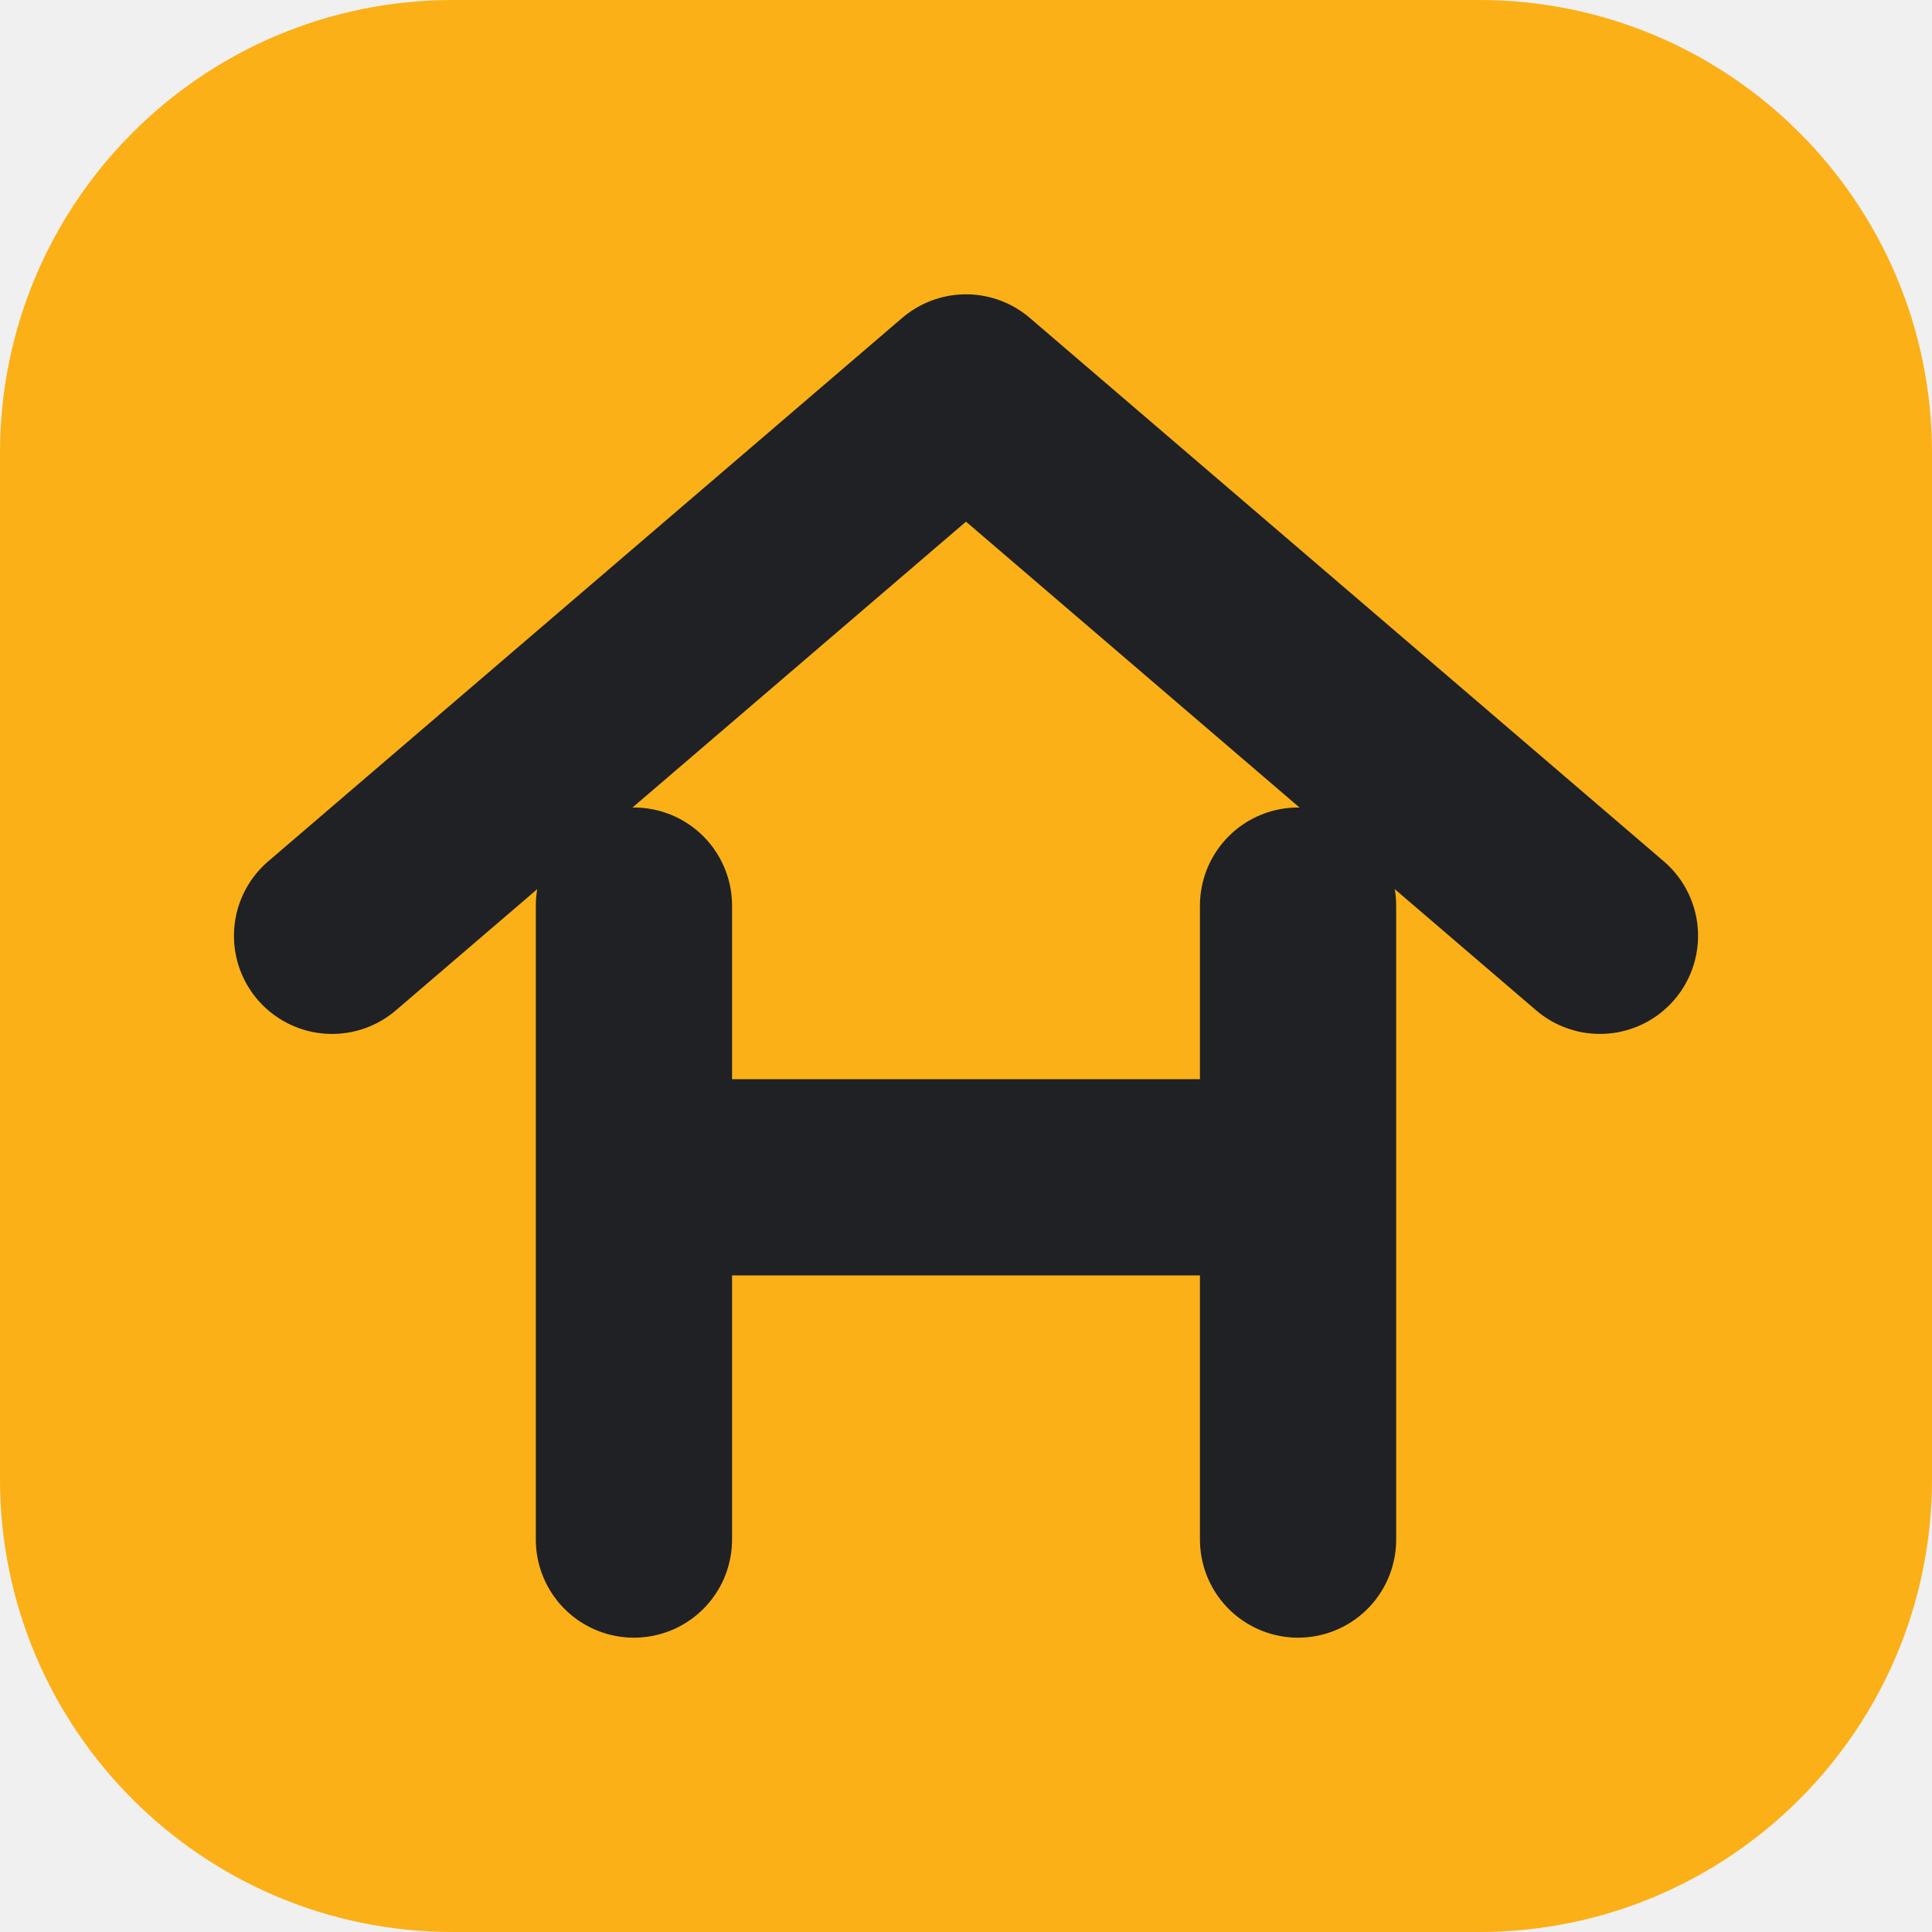
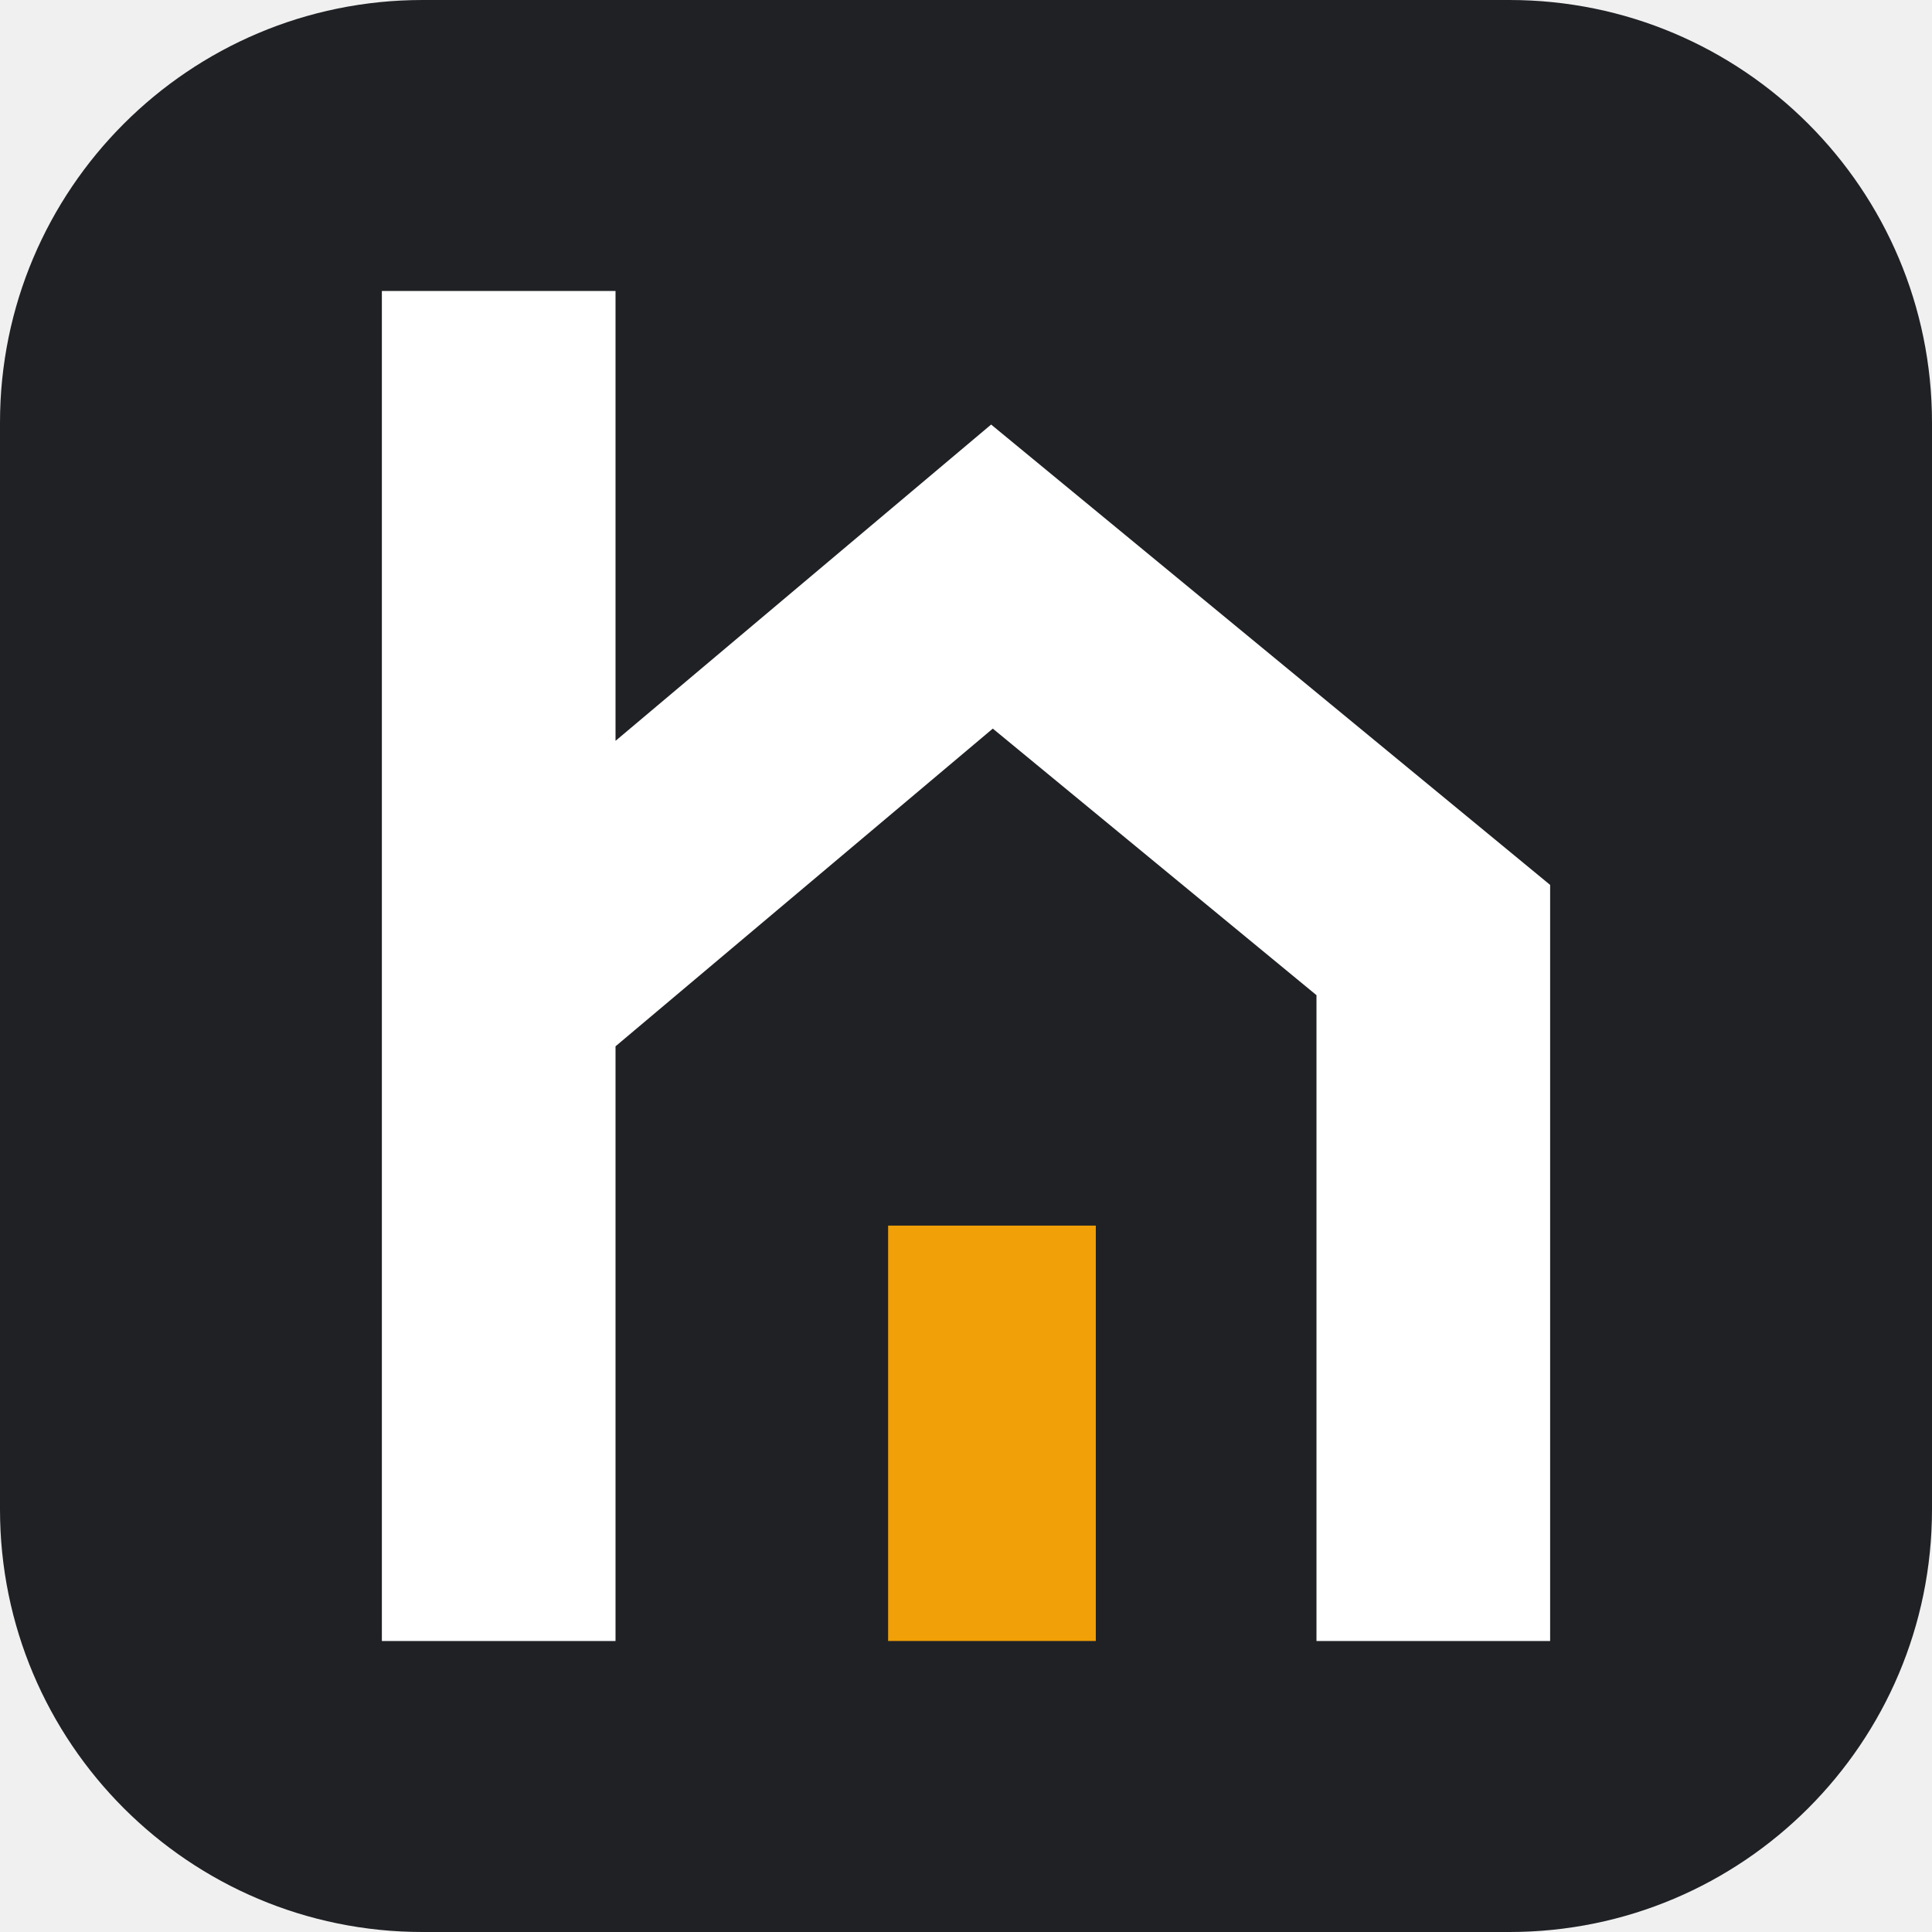
<svg xmlns="http://www.w3.org/2000/svg" width="64" height="64" viewBox="0 0 64 64">
-   <rect width="64" height="64" rx="15" fill="#FBB017" />
-   <g transform="translate(0 0) scale(1)" fill="none" stroke="#1F2125" stroke-width="6.5" stroke-linecap="round" stroke-linejoin="round">
-     <path d="M11 31 32 13l21 18" />
-     <path d="M21 30v21M43 30v21M21 39h22" />
+   <rect width="64" height="64" rx="14" fill="#1F2125" />
+   <g transform="translate(32 32) scale(0.86) translate(-32 -32)">
+     <path d="M14 6V58M14 33 33 17 50 31V58" fill="none" stroke="#FFFFFF" stroke-width="9" stroke-linejoin="miter" stroke-miterlimit="10" />
+     <rect x="29" y="42" width="8" height="16" fill="#F2A007" />
  </g>
</svg>
